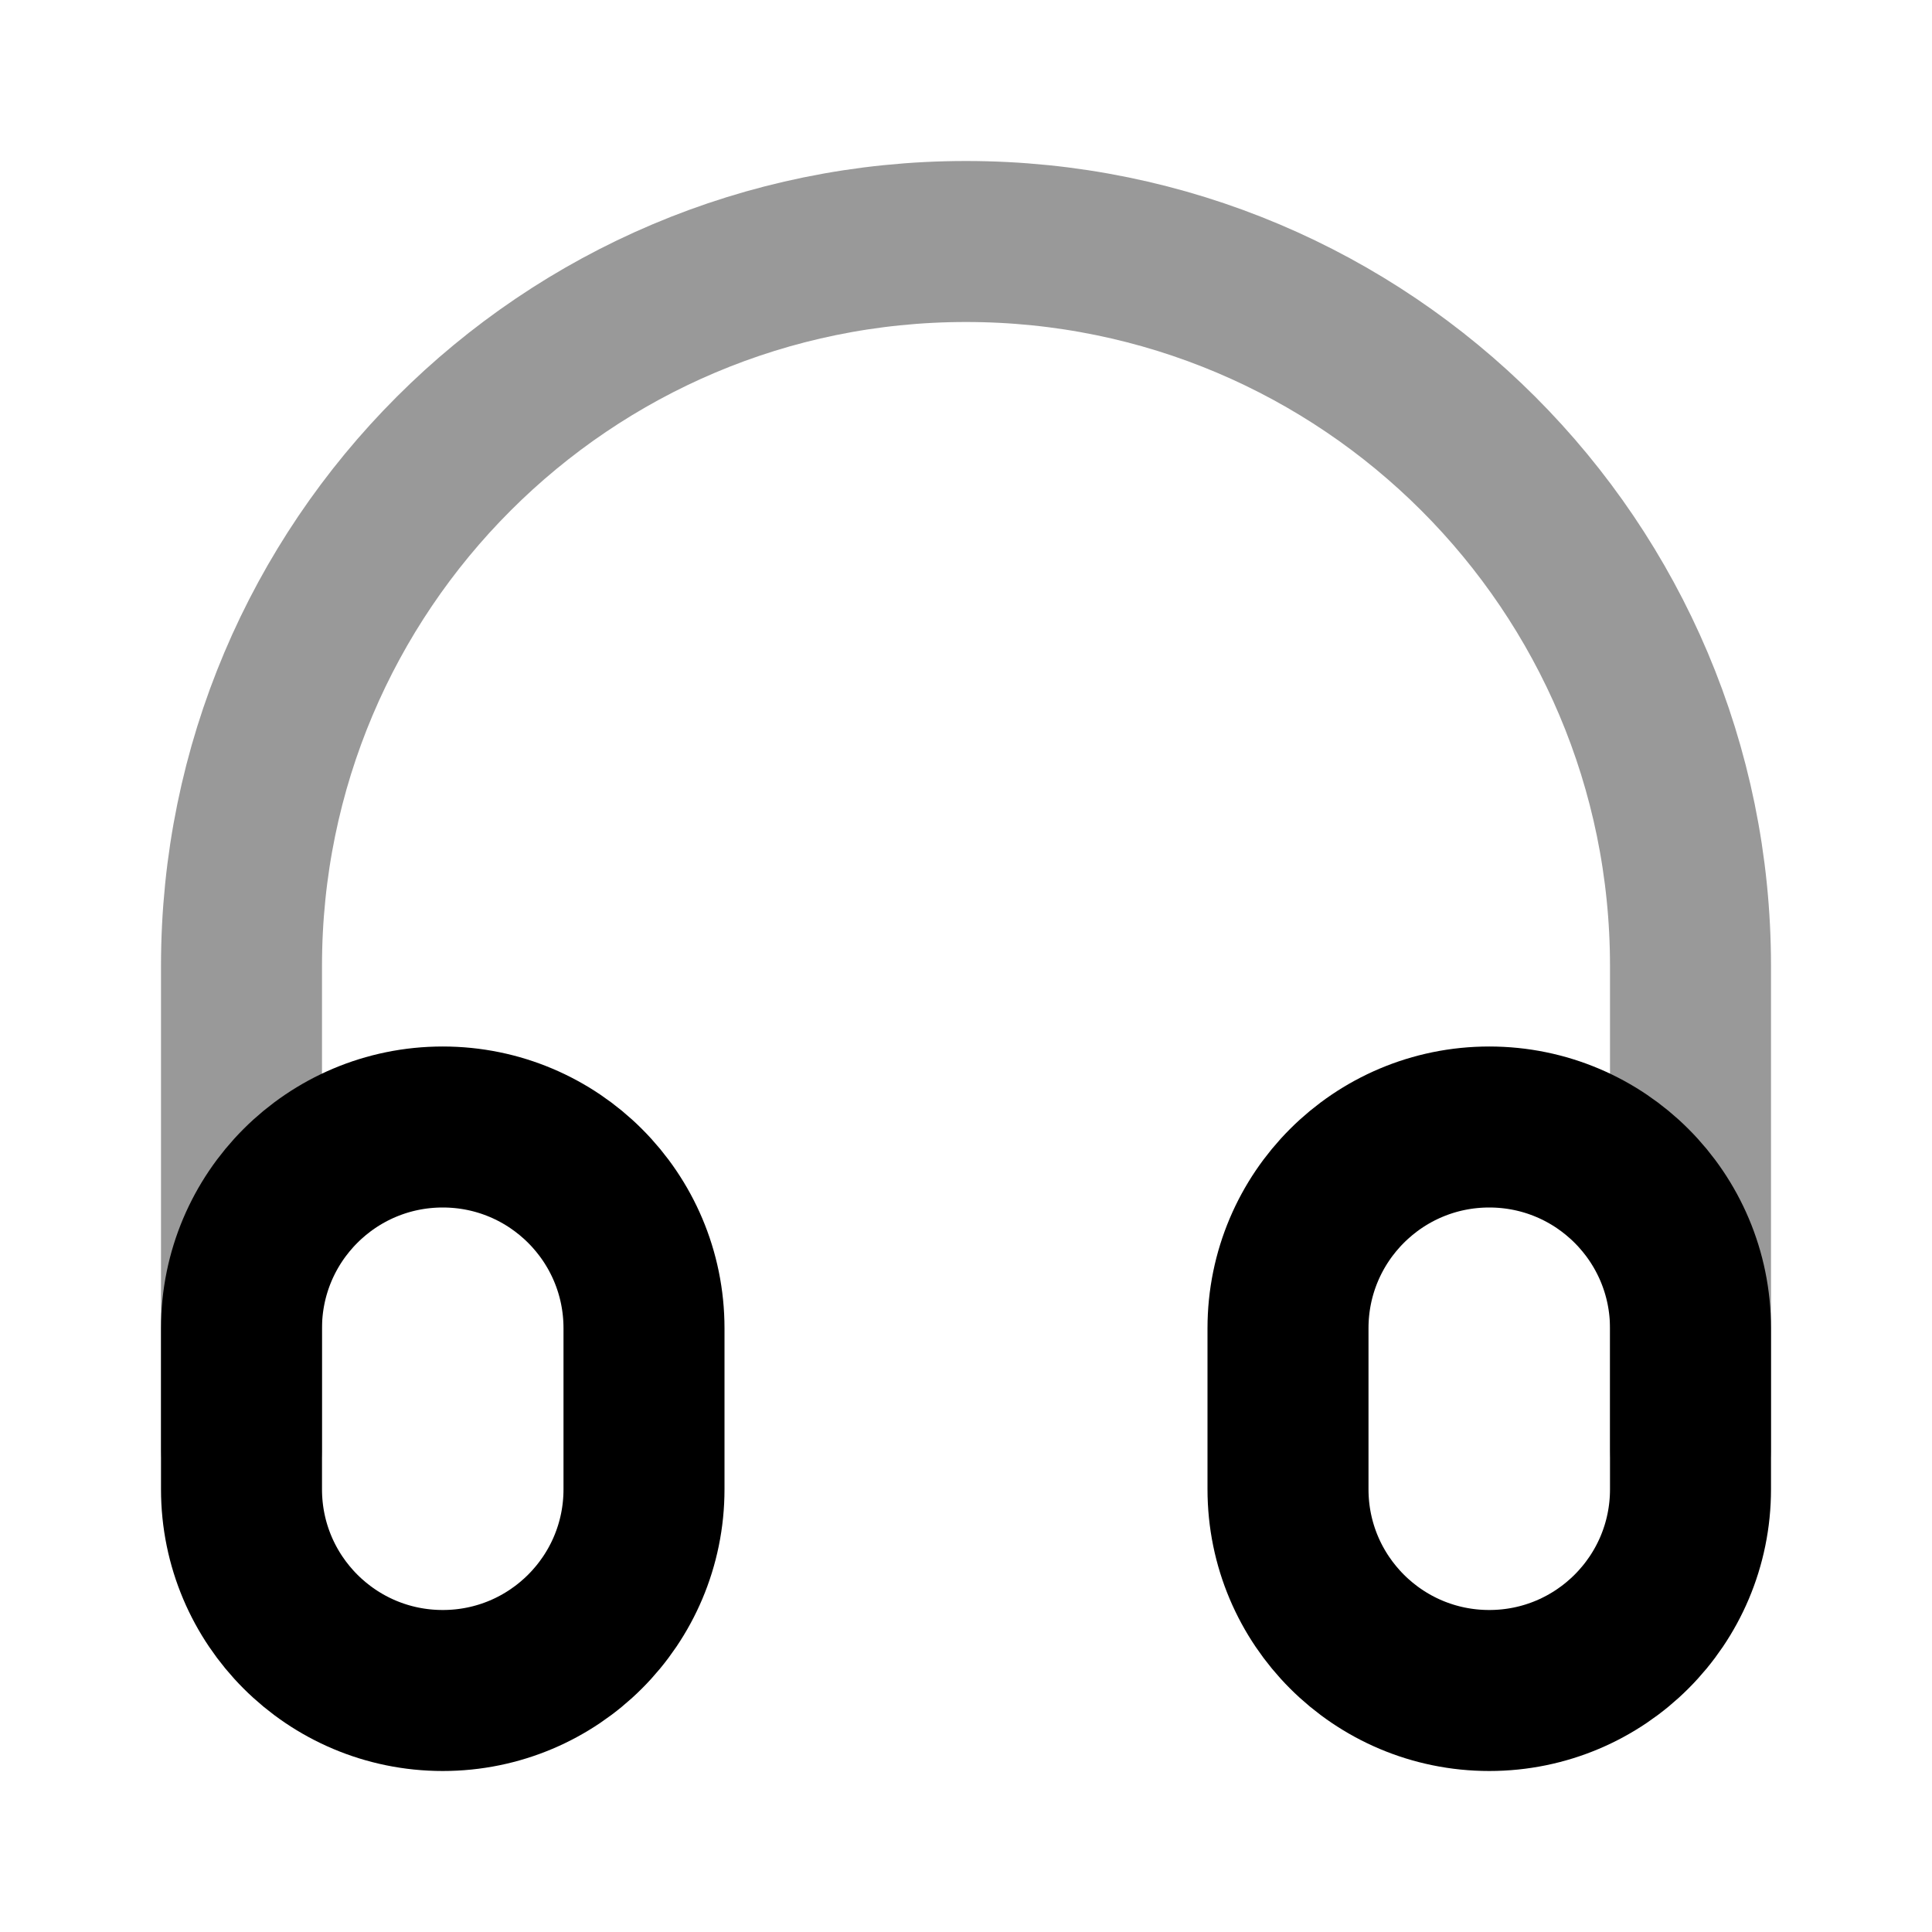
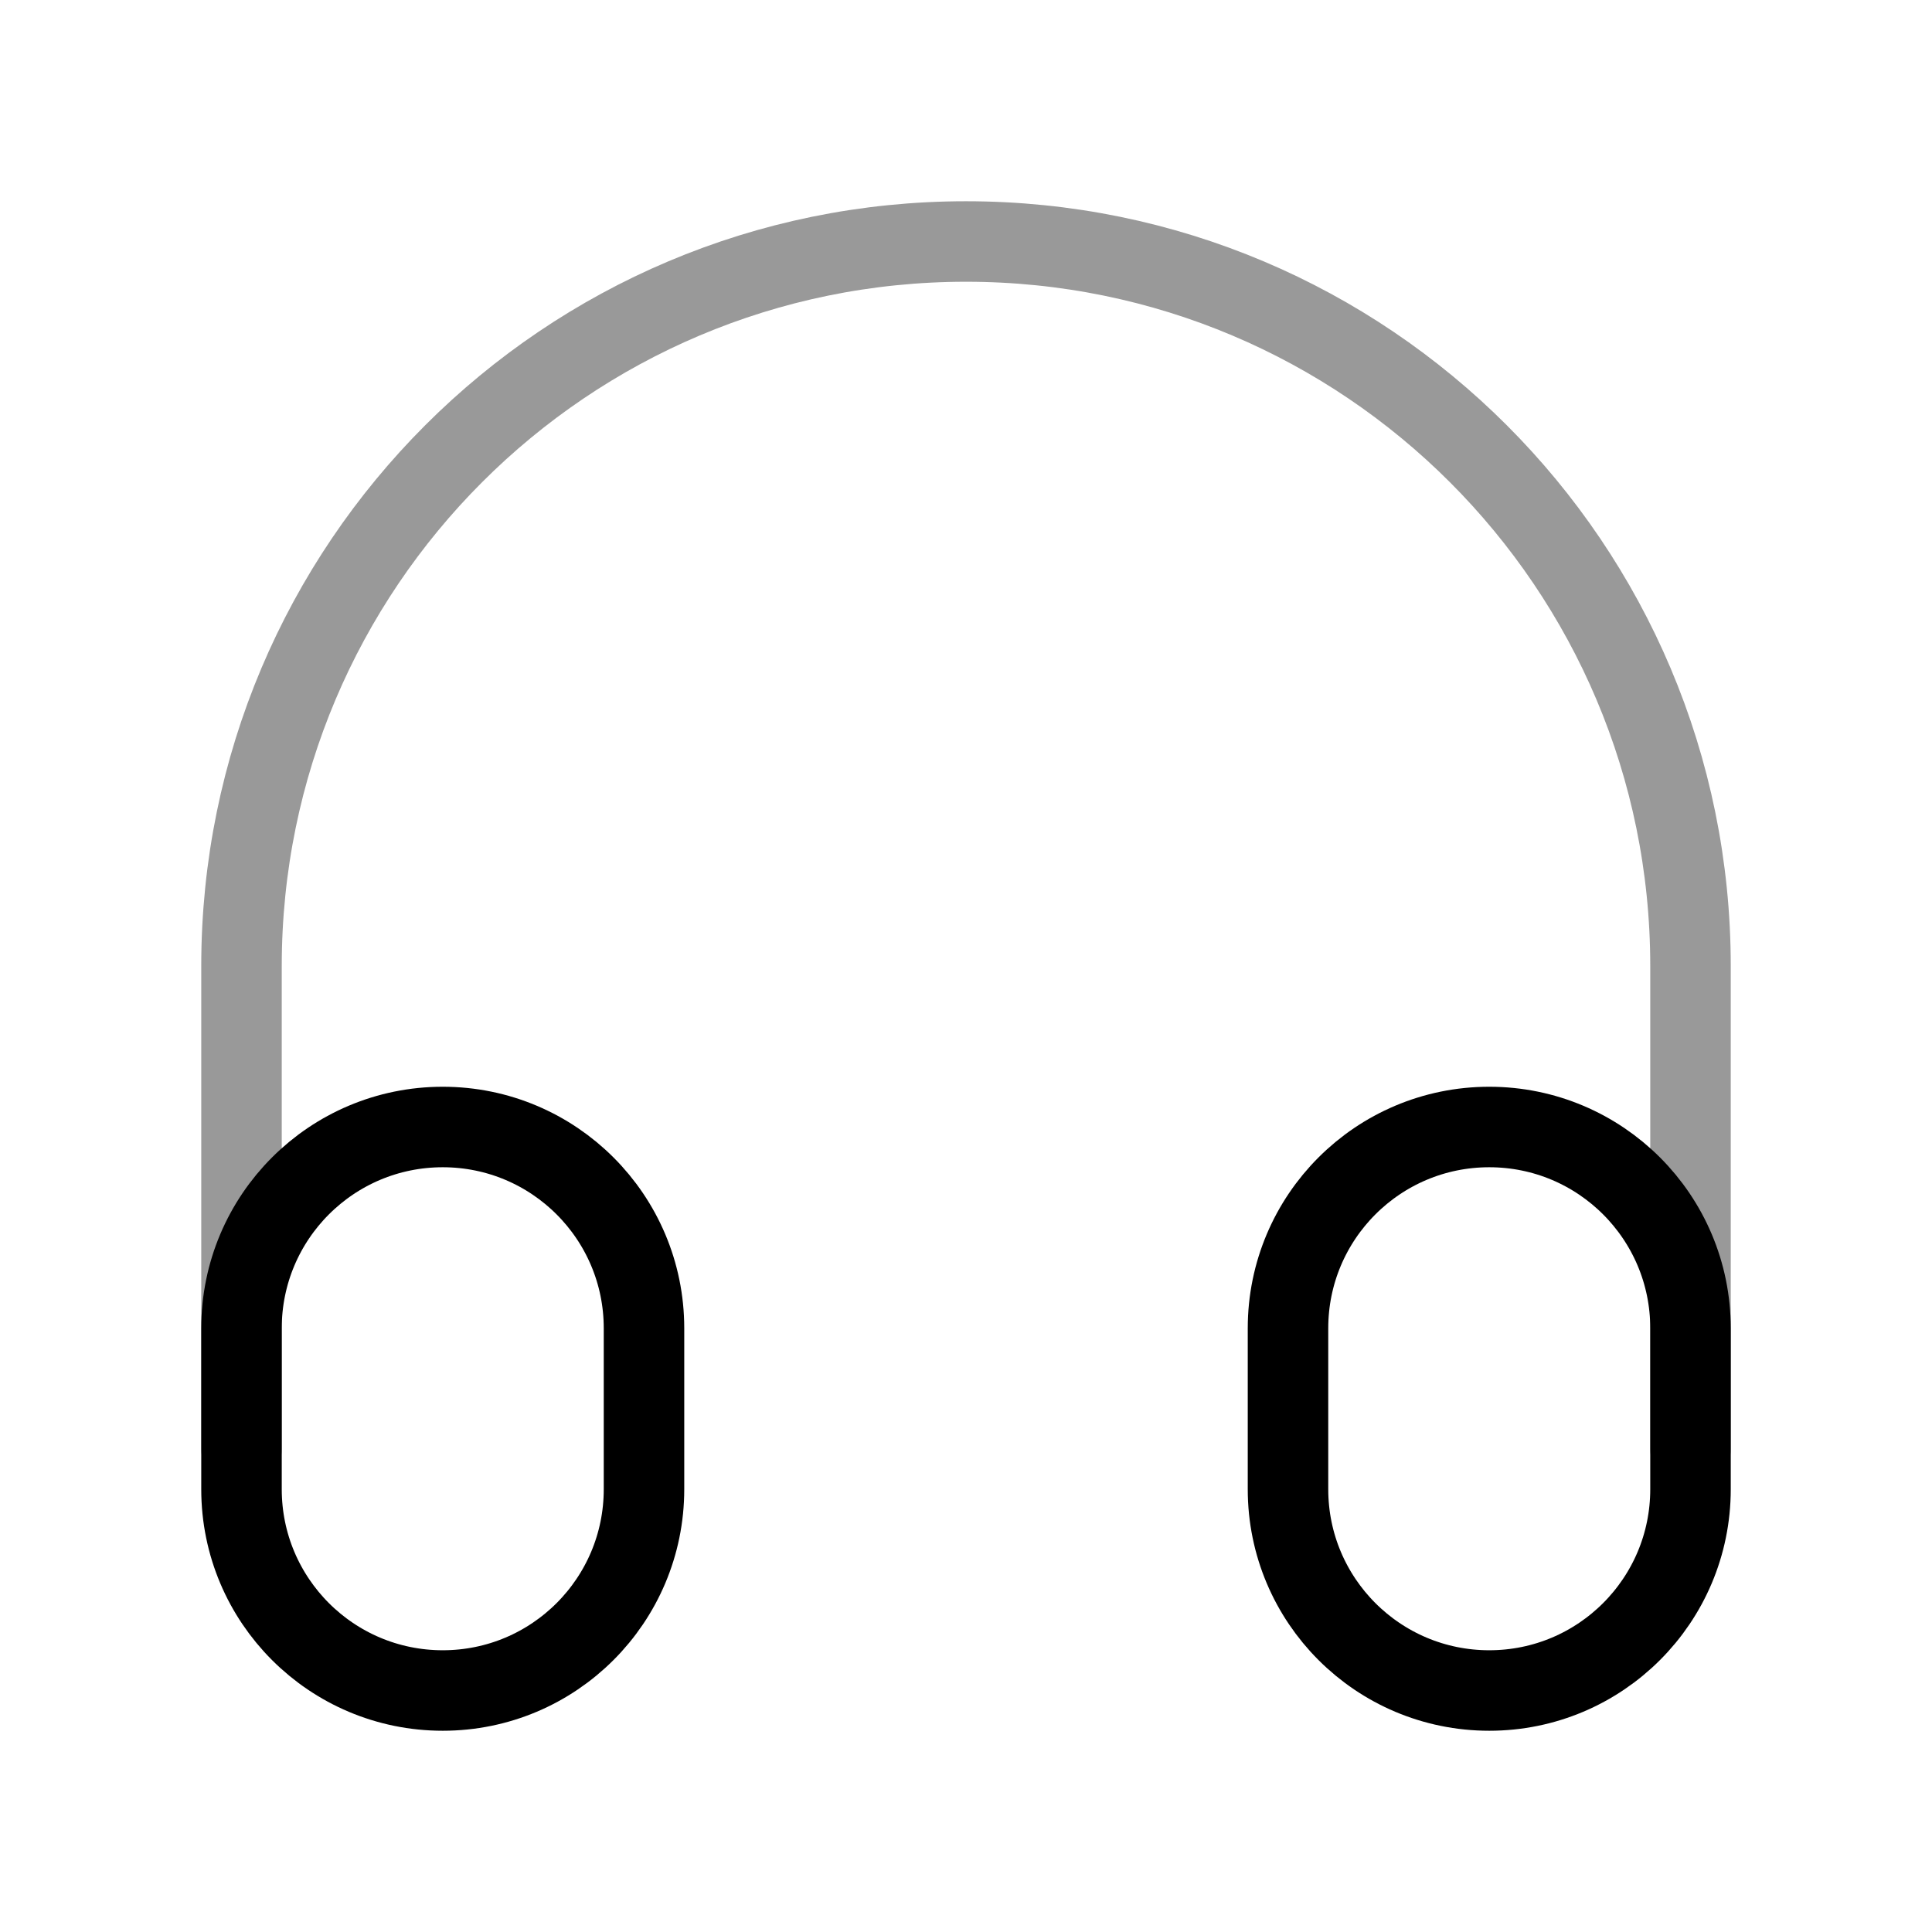
<svg xmlns="http://www.w3.org/2000/svg" width="24" height="24" viewBox="0 0 24 24" fill="none">
-   <path opacity="0.4" d="M21 18V12C21 7.029 16.971 3 12 3V3C7.029 3 3 7.029 3 12V18" stroke="black" stroke-width="2" stroke-linecap="round" stroke-linejoin="round" />
-   <path d="M3 16.5C3 15.119 4.119 14 5.5 14C6.881 14 8 15.119 8 16.5V18.5C8 19.881 6.881 21 5.5 21C4.119 21 3 19.881 3 18.5V16.5Z" stroke="black" stroke-width="2" stroke-linecap="round" stroke-linejoin="round" />
-   <path d="M16 16.5C16 15.119 17.119 14 18.5 14C19.881 14 21 15.119 21 16.5V18.5C21 19.881 19.881 21 18.5 21C17.119 21 16 19.881 16 18.5V16.5Z" stroke="black" stroke-width="2" stroke-linecap="round" stroke-linejoin="round" />
+   <path opacity="0.4" d="M21 18V12C21 7.029 16.971 3 12 3V3C7.029 3 3 7.029 3 12V18" stroke="black" stroke-linecap="round" stroke-linejoin="round" />
+   <path d="M3 16.5C3 15.119 4.119 14 5.5 14C6.881 14 8 15.119 8 16.5V18.5C8 19.881 6.881 21 5.5 21C4.119 21 3 19.881 3 18.5V16.5Z" stroke="black" stroke-linecap="round" stroke-linejoin="round" />
+   <path d="M16 16.5C16 15.119 17.119 14 18.5 14C19.881 14 21 15.119 21 16.5V18.5C21 19.881 19.881 21 18.5 21C17.119 21 16 19.881 16 18.5V16.5Z" stroke="black" stroke-linecap="round" stroke-linejoin="round" />
</svg>
